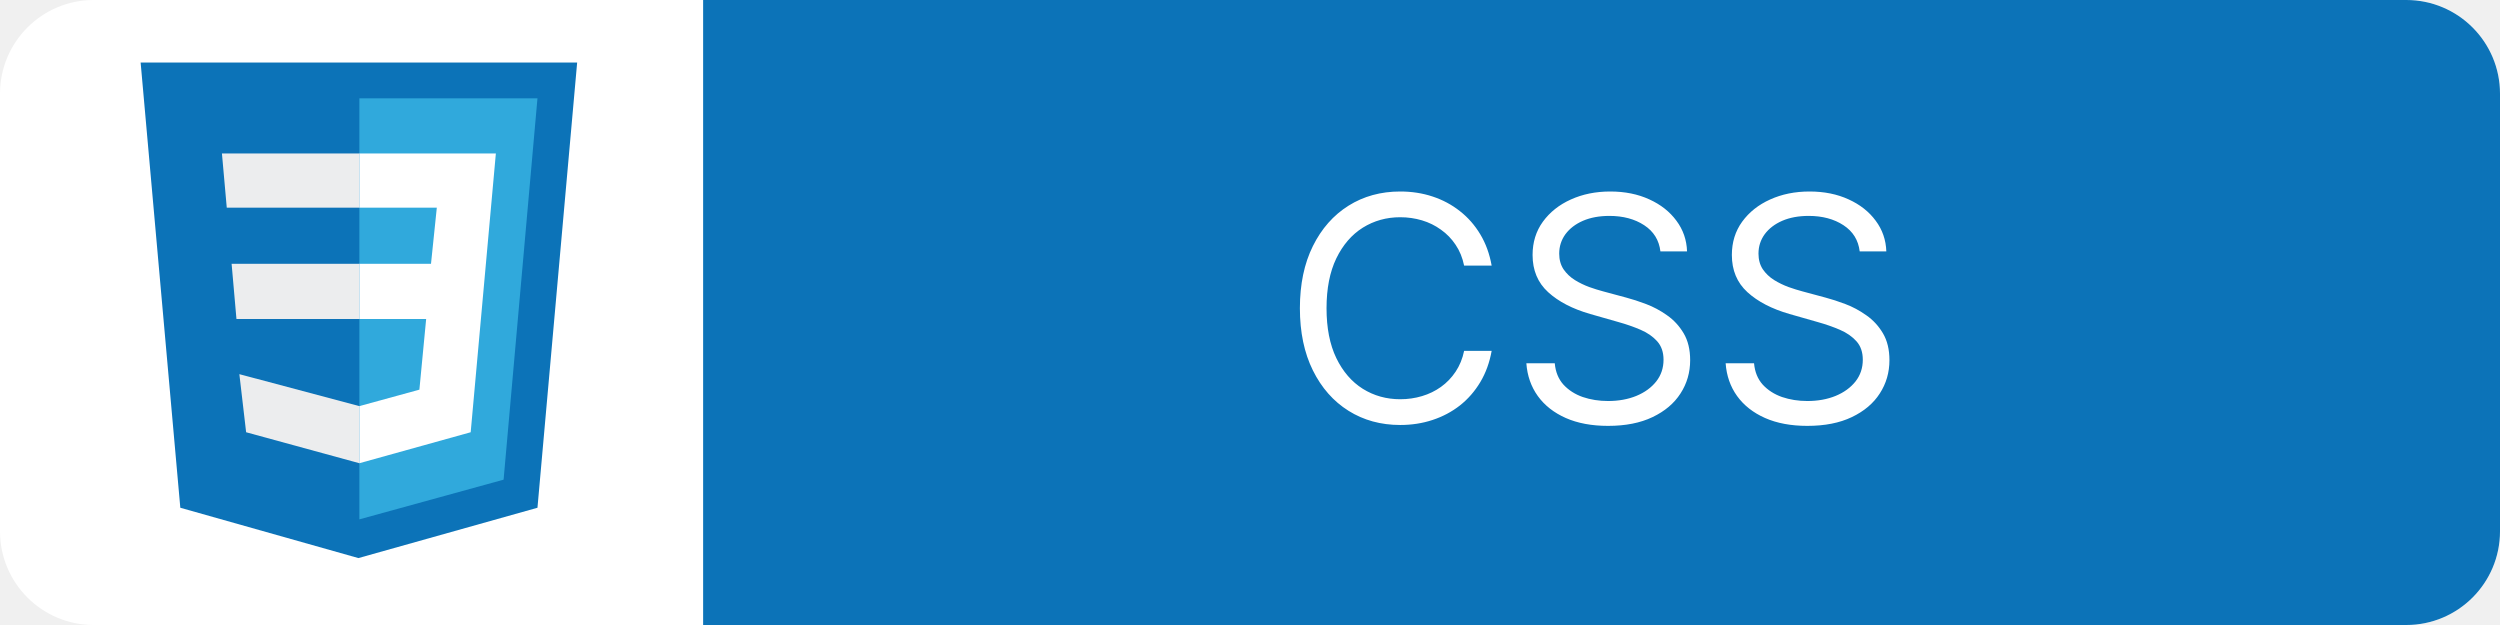
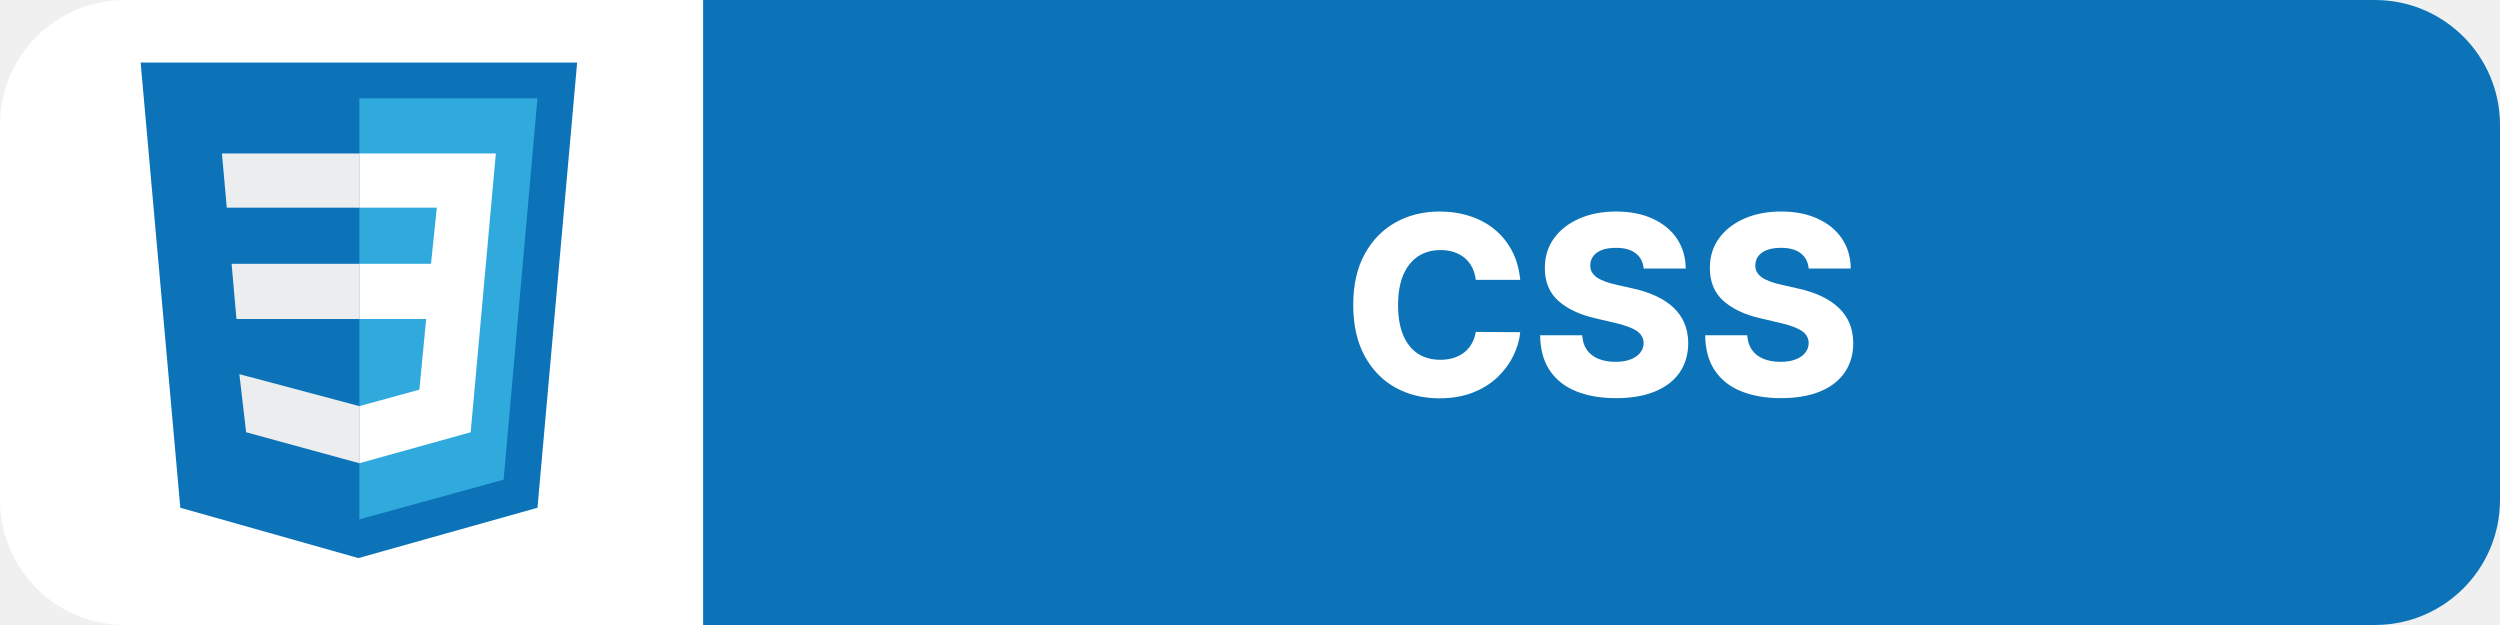
- <svg xmlns="http://www.w3.org/2000/svg" width="160" height="40" viewBox="0 0 160 40" fill="none">
-   <rect width="160" height="40" rx="6" fill="white" />
-   <path d="M11.54 32.496L9 4H36.938L34.398 32.496L22.938 35.717" fill="#0C73B8" />
-   <path d="M23 33.239L32.23 30.699L34.398 6.292H23" fill="#30A9DC" />
-   <path d="M23 16.885H14.823L15.133 20.416H23V16.885ZM23 9.823H14.204L14.513 13.292H23V9.823ZM23 25.991L15.319 23.947L15.752 27.664L23 29.646V25.991Z" fill="#ECEDEE" />
-   <path d="M23 20.416H27.274L26.841 24.938L23 25.991V29.646L30.124 27.664L31.735 9.823H23V13.292H27.956L27.584 16.885H23V20.416Z" fill="white" />
-   <path d="M45 0H154C157.314 0 160 2.686 160 6V34C160 37.314 157.314 40 154 40H45V0Z" fill="#0C73B8" />
-   <path d="M95.466 17H93.704C93.6 16.493 93.418 16.048 93.158 15.665C92.902 15.281 92.59 14.959 92.22 14.699C91.856 14.434 91.451 14.235 91.006 14.102C90.561 13.97 90.097 13.903 89.614 13.903C88.733 13.903 87.935 14.126 87.22 14.571C86.51 15.016 85.944 15.672 85.523 16.538C85.106 17.405 84.898 18.468 84.898 19.727C84.898 20.987 85.106 22.05 85.523 22.916C85.944 23.783 86.51 24.438 87.22 24.884C87.935 25.329 88.733 25.551 89.614 25.551C90.097 25.551 90.561 25.485 91.006 25.352C91.451 25.22 91.856 25.023 92.22 24.763C92.59 24.498 92.902 24.173 93.158 23.79C93.418 23.401 93.6 22.956 93.704 22.454H95.466C95.333 23.198 95.092 23.863 94.742 24.45C94.391 25.037 93.956 25.537 93.435 25.949C92.914 26.356 92.329 26.666 91.68 26.879C91.037 27.092 90.347 27.199 89.614 27.199C88.373 27.199 87.27 26.896 86.304 26.29C85.338 25.684 84.578 24.822 84.024 23.704C83.47 22.587 83.193 21.261 83.193 19.727C83.193 18.193 83.47 16.867 84.024 15.75C84.578 14.633 85.338 13.771 86.304 13.165C87.27 12.559 88.373 12.256 89.614 12.256C90.347 12.256 91.037 12.362 91.68 12.575C92.329 12.788 92.914 13.101 93.435 13.513C93.956 13.92 94.391 14.417 94.742 15.004C95.092 15.587 95.333 16.252 95.466 17ZM106.267 16.091C106.181 15.371 105.836 14.812 105.23 14.415C104.624 14.017 103.88 13.818 103 13.818C102.356 13.818 101.792 13.922 101.309 14.131C100.831 14.339 100.457 14.626 100.187 14.99C99.922 15.355 99.789 15.769 99.789 16.233C99.789 16.621 99.882 16.955 100.066 17.234C100.256 17.509 100.497 17.739 100.791 17.923C101.084 18.103 101.392 18.252 101.714 18.371C102.036 18.484 102.332 18.577 102.602 18.648L104.079 19.046C104.458 19.145 104.879 19.282 105.343 19.457C105.812 19.633 106.26 19.872 106.686 20.175C107.117 20.473 107.472 20.857 107.751 21.325C108.03 21.794 108.17 22.369 108.17 23.051C108.17 23.837 107.964 24.547 107.552 25.182C107.145 25.816 106.548 26.32 105.762 26.695C104.981 27.069 104.032 27.256 102.914 27.256C101.873 27.256 100.971 27.088 100.208 26.751C99.451 26.415 98.854 25.947 98.419 25.345C97.988 24.744 97.744 24.046 97.687 23.25H99.505C99.553 23.799 99.737 24.254 100.059 24.614C100.386 24.969 100.798 25.234 101.295 25.409C101.797 25.579 102.337 25.665 102.914 25.665C103.587 25.665 104.19 25.556 104.725 25.338C105.261 25.116 105.684 24.808 105.997 24.415C106.309 24.017 106.466 23.553 106.466 23.023C106.466 22.54 106.331 22.147 106.061 21.844C105.791 21.541 105.436 21.294 104.995 21.105C104.555 20.916 104.079 20.75 103.568 20.608L101.778 20.097C100.642 19.77 99.742 19.303 99.079 18.697C98.416 18.091 98.085 17.298 98.085 16.318C98.085 15.504 98.305 14.794 98.745 14.188C99.191 13.577 99.787 13.103 100.535 12.767C101.288 12.426 102.128 12.256 103.056 12.256C103.994 12.256 104.827 12.424 105.556 12.76C106.286 13.091 106.863 13.546 107.289 14.124C107.72 14.701 107.948 15.357 107.971 16.091H106.267ZM119.021 16.091C118.935 15.371 118.59 14.812 117.984 14.415C117.378 14.017 116.634 13.818 115.754 13.818C115.11 13.818 114.546 13.922 114.063 14.131C113.585 14.339 113.211 14.626 112.941 14.99C112.676 15.355 112.543 15.769 112.543 16.233C112.543 16.621 112.636 16.955 112.82 17.234C113.01 17.509 113.251 17.739 113.545 17.923C113.838 18.103 114.146 18.252 114.468 18.371C114.79 18.484 115.086 18.577 115.356 18.648L116.833 19.046C117.212 19.145 117.633 19.282 118.097 19.457C118.566 19.633 119.013 19.872 119.44 20.175C119.871 20.473 120.226 20.857 120.505 21.325C120.784 21.794 120.924 22.369 120.924 23.051C120.924 23.837 120.718 24.547 120.306 25.182C119.899 25.816 119.302 26.32 118.516 26.695C117.735 27.069 116.786 27.256 115.668 27.256C114.627 27.256 113.725 27.088 112.962 26.751C112.205 26.415 111.608 25.947 111.173 25.345C110.742 24.744 110.498 24.046 110.441 23.25H112.259C112.307 23.799 112.491 24.254 112.813 24.614C113.14 24.969 113.552 25.234 114.049 25.409C114.551 25.579 115.091 25.665 115.668 25.665C116.341 25.665 116.944 25.556 117.479 25.338C118.014 25.116 118.438 24.808 118.751 24.415C119.063 24.017 119.219 23.553 119.219 23.023C119.219 22.54 119.085 22.147 118.815 21.844C118.545 21.541 118.19 21.294 117.749 21.105C117.309 20.916 116.833 20.75 116.322 20.608L114.532 20.097C113.396 19.77 112.496 19.303 111.833 18.697C111.17 18.091 110.839 17.298 110.839 16.318C110.839 15.504 111.059 14.794 111.499 14.188C111.944 13.577 112.541 13.103 113.289 12.767C114.042 12.426 114.882 12.256 115.81 12.256C116.748 12.256 117.581 12.424 118.31 12.76C119.04 13.091 119.617 13.546 120.043 14.124C120.474 14.701 120.701 15.357 120.725 16.091H119.021Z" fill="white" />
+ <svg xmlns="http://www.w3.org/2000/svg" width="120" height="30" viewBox="0 0 120 30" fill="none">
+   <rect width="120" height="30" rx="6" fill="white" />
+   <g clip-path="url(#clip0_3_83)">
+     <path d="M8.655 24.372L6.75 3H27.703L25.799 24.372L17.203 26.788" fill="#0C73B8" />
+     <path d="M17.25 24.929L24.173 23.024L25.799 4.719H17.25" fill="#30A9DC" />
+     <path d="M17.25 12.664H11.117L11.35 15.312H17.25V12.664ZM17.25 7.367H10.653L10.885 9.969H17.25V7.367ZM17.25 19.493L11.489 17.96L11.814 20.748L17.25 22.235V19.493Z" fill="#ECEDEE" />
+     <path d="M17.25 15.312H20.456L20.131 18.703L17.25 19.493V22.235L22.593 20.748L23.801 7.367H17.25V9.969H20.967L20.688 12.664H17.25V15.312Z" fill="white" />
+   </g>
+   <path d="M33.75 0H114C117.314 0 120 2.686 120 6V24C120 27.314 117.314 30 114 30H33.75V0Z" fill="#0C73B8" />
+   <path d="M72.971 13.435H70.84C70.812 13.216 70.754 13.018 70.666 12.842C70.578 12.666 70.461 12.516 70.316 12.391C70.171 12.266 69.999 12.171 69.801 12.105C69.605 12.037 69.387 12.003 69.149 12.003C68.725 12.003 68.36 12.107 68.053 12.314C67.749 12.521 67.515 12.821 67.35 13.213C67.188 13.605 67.107 14.079 67.107 14.636C67.107 15.216 67.19 15.702 67.355 16.094C67.522 16.483 67.757 16.777 68.058 16.976C68.362 17.172 68.721 17.27 69.136 17.27C69.369 17.27 69.58 17.24 69.771 17.18C69.964 17.121 70.133 17.034 70.278 16.921C70.426 16.804 70.546 16.663 70.64 16.499C70.737 16.331 70.803 16.142 70.84 15.932L72.971 15.945C72.934 16.331 72.822 16.712 72.634 17.087C72.45 17.462 72.195 17.804 71.872 18.114C71.548 18.421 71.153 18.665 70.687 18.847C70.224 19.028 69.693 19.119 69.093 19.119C68.303 19.119 67.596 18.946 66.971 18.599C66.349 18.25 65.857 17.741 65.497 17.074C65.136 16.406 64.955 15.594 64.955 14.636C64.955 13.676 65.139 12.862 65.505 12.195C65.872 11.527 66.367 11.02 66.992 10.673C67.617 10.327 68.318 10.153 69.093 10.153C69.622 10.153 70.11 10.227 70.559 10.375C71.008 10.52 71.403 10.733 71.744 11.014C72.085 11.293 72.362 11.635 72.575 12.041C72.788 12.447 72.92 12.912 72.971 13.435ZM78.895 12.889C78.867 12.577 78.741 12.334 78.516 12.161C78.295 11.984 77.978 11.896 77.566 11.896C77.293 11.896 77.066 11.932 76.884 12.003C76.702 12.074 76.566 12.172 76.475 12.297C76.384 12.419 76.337 12.56 76.334 12.719C76.329 12.849 76.354 12.964 76.411 13.064C76.471 13.163 76.556 13.251 76.667 13.328C76.78 13.402 76.917 13.467 77.076 13.524C77.235 13.581 77.414 13.631 77.613 13.673L78.363 13.844C78.795 13.938 79.175 14.062 79.505 14.219C79.837 14.375 80.116 14.561 80.34 14.777C80.567 14.993 80.739 15.242 80.856 15.523C80.972 15.804 81.032 16.119 81.035 16.469C81.032 17.02 80.893 17.493 80.617 17.888C80.341 18.283 79.945 18.585 79.428 18.796C78.914 19.006 78.293 19.111 77.566 19.111C76.836 19.111 76.199 19.001 75.657 18.783C75.114 18.564 74.692 18.232 74.391 17.785C74.09 17.34 73.935 16.776 73.927 16.094H75.947C75.964 16.375 76.039 16.609 76.172 16.797C76.306 16.984 76.489 17.126 76.722 17.223C76.958 17.32 77.231 17.368 77.54 17.368C77.824 17.368 78.066 17.329 78.265 17.253C78.466 17.176 78.621 17.07 78.729 16.933C78.837 16.797 78.893 16.641 78.895 16.465C78.893 16.3 78.841 16.159 78.742 16.043C78.643 15.923 78.489 15.821 78.282 15.736C78.077 15.648 77.816 15.567 77.498 15.493L76.586 15.28C75.83 15.107 75.235 14.827 74.8 14.44C74.366 14.051 74.15 13.526 74.153 12.864C74.15 12.324 74.295 11.851 74.587 11.445C74.88 11.038 75.285 10.722 75.802 10.494C76.319 10.267 76.908 10.153 77.57 10.153C78.246 10.153 78.833 10.268 79.33 10.499C79.83 10.726 80.218 11.046 80.493 11.457C80.769 11.869 80.91 12.347 80.915 12.889H78.895ZM86.817 12.889C86.789 12.577 86.662 12.334 86.438 12.161C86.216 11.984 85.9 11.896 85.488 11.896C85.215 11.896 84.988 11.932 84.806 12.003C84.624 12.074 84.488 12.172 84.397 12.297C84.306 12.419 84.259 12.56 84.256 12.719C84.251 12.849 84.276 12.964 84.333 13.064C84.393 13.163 84.478 13.251 84.589 13.328C84.702 13.402 84.839 13.467 84.998 13.524C85.157 13.581 85.336 13.631 85.535 13.673L86.285 13.844C86.716 13.938 87.097 14.062 87.427 14.219C87.759 14.375 88.037 14.561 88.262 14.777C88.489 14.993 88.661 15.242 88.778 15.523C88.894 15.804 88.954 16.119 88.957 16.469C88.954 17.02 88.814 17.493 88.539 17.888C88.263 18.283 87.867 18.585 87.35 18.796C86.836 19.006 86.215 19.111 85.488 19.111C84.758 19.111 84.121 19.001 83.579 18.783C83.036 18.564 82.614 18.232 82.313 17.785C82.012 17.34 81.857 16.776 81.849 16.094H83.868C83.885 16.375 83.961 16.609 84.094 16.797C84.228 16.984 84.411 17.126 84.644 17.223C84.88 17.32 85.153 17.368 85.462 17.368C85.746 17.368 85.988 17.329 86.187 17.253C86.388 17.176 86.543 17.07 86.651 16.933C86.759 16.797 86.814 16.641 86.817 16.465C86.814 16.3 86.763 16.159 86.664 16.043C86.564 15.923 86.411 15.821 86.204 15.736C85.999 15.648 85.738 15.567 85.42 15.493L84.508 15.28C83.752 15.107 83.157 14.827 82.722 14.44C82.287 14.051 82.072 13.526 82.074 12.864C82.072 12.324 82.216 11.851 82.509 11.445C82.802 11.038 83.207 10.722 83.724 10.494C84.241 10.267 84.83 10.153 85.492 10.153C86.168 10.153 86.755 10.268 87.252 10.499C87.752 10.726 88.14 11.046 88.415 11.457C88.691 11.869 88.832 12.347 88.837 12.889H86.817Z" fill="white" />
+   <defs>
+     <clipPath id="clip0_3_83">
+       <rect width="21" height="24.159" fill="white" transform="translate(6.75 3)" />
+     </clipPath>
+   </defs>
</svg>
